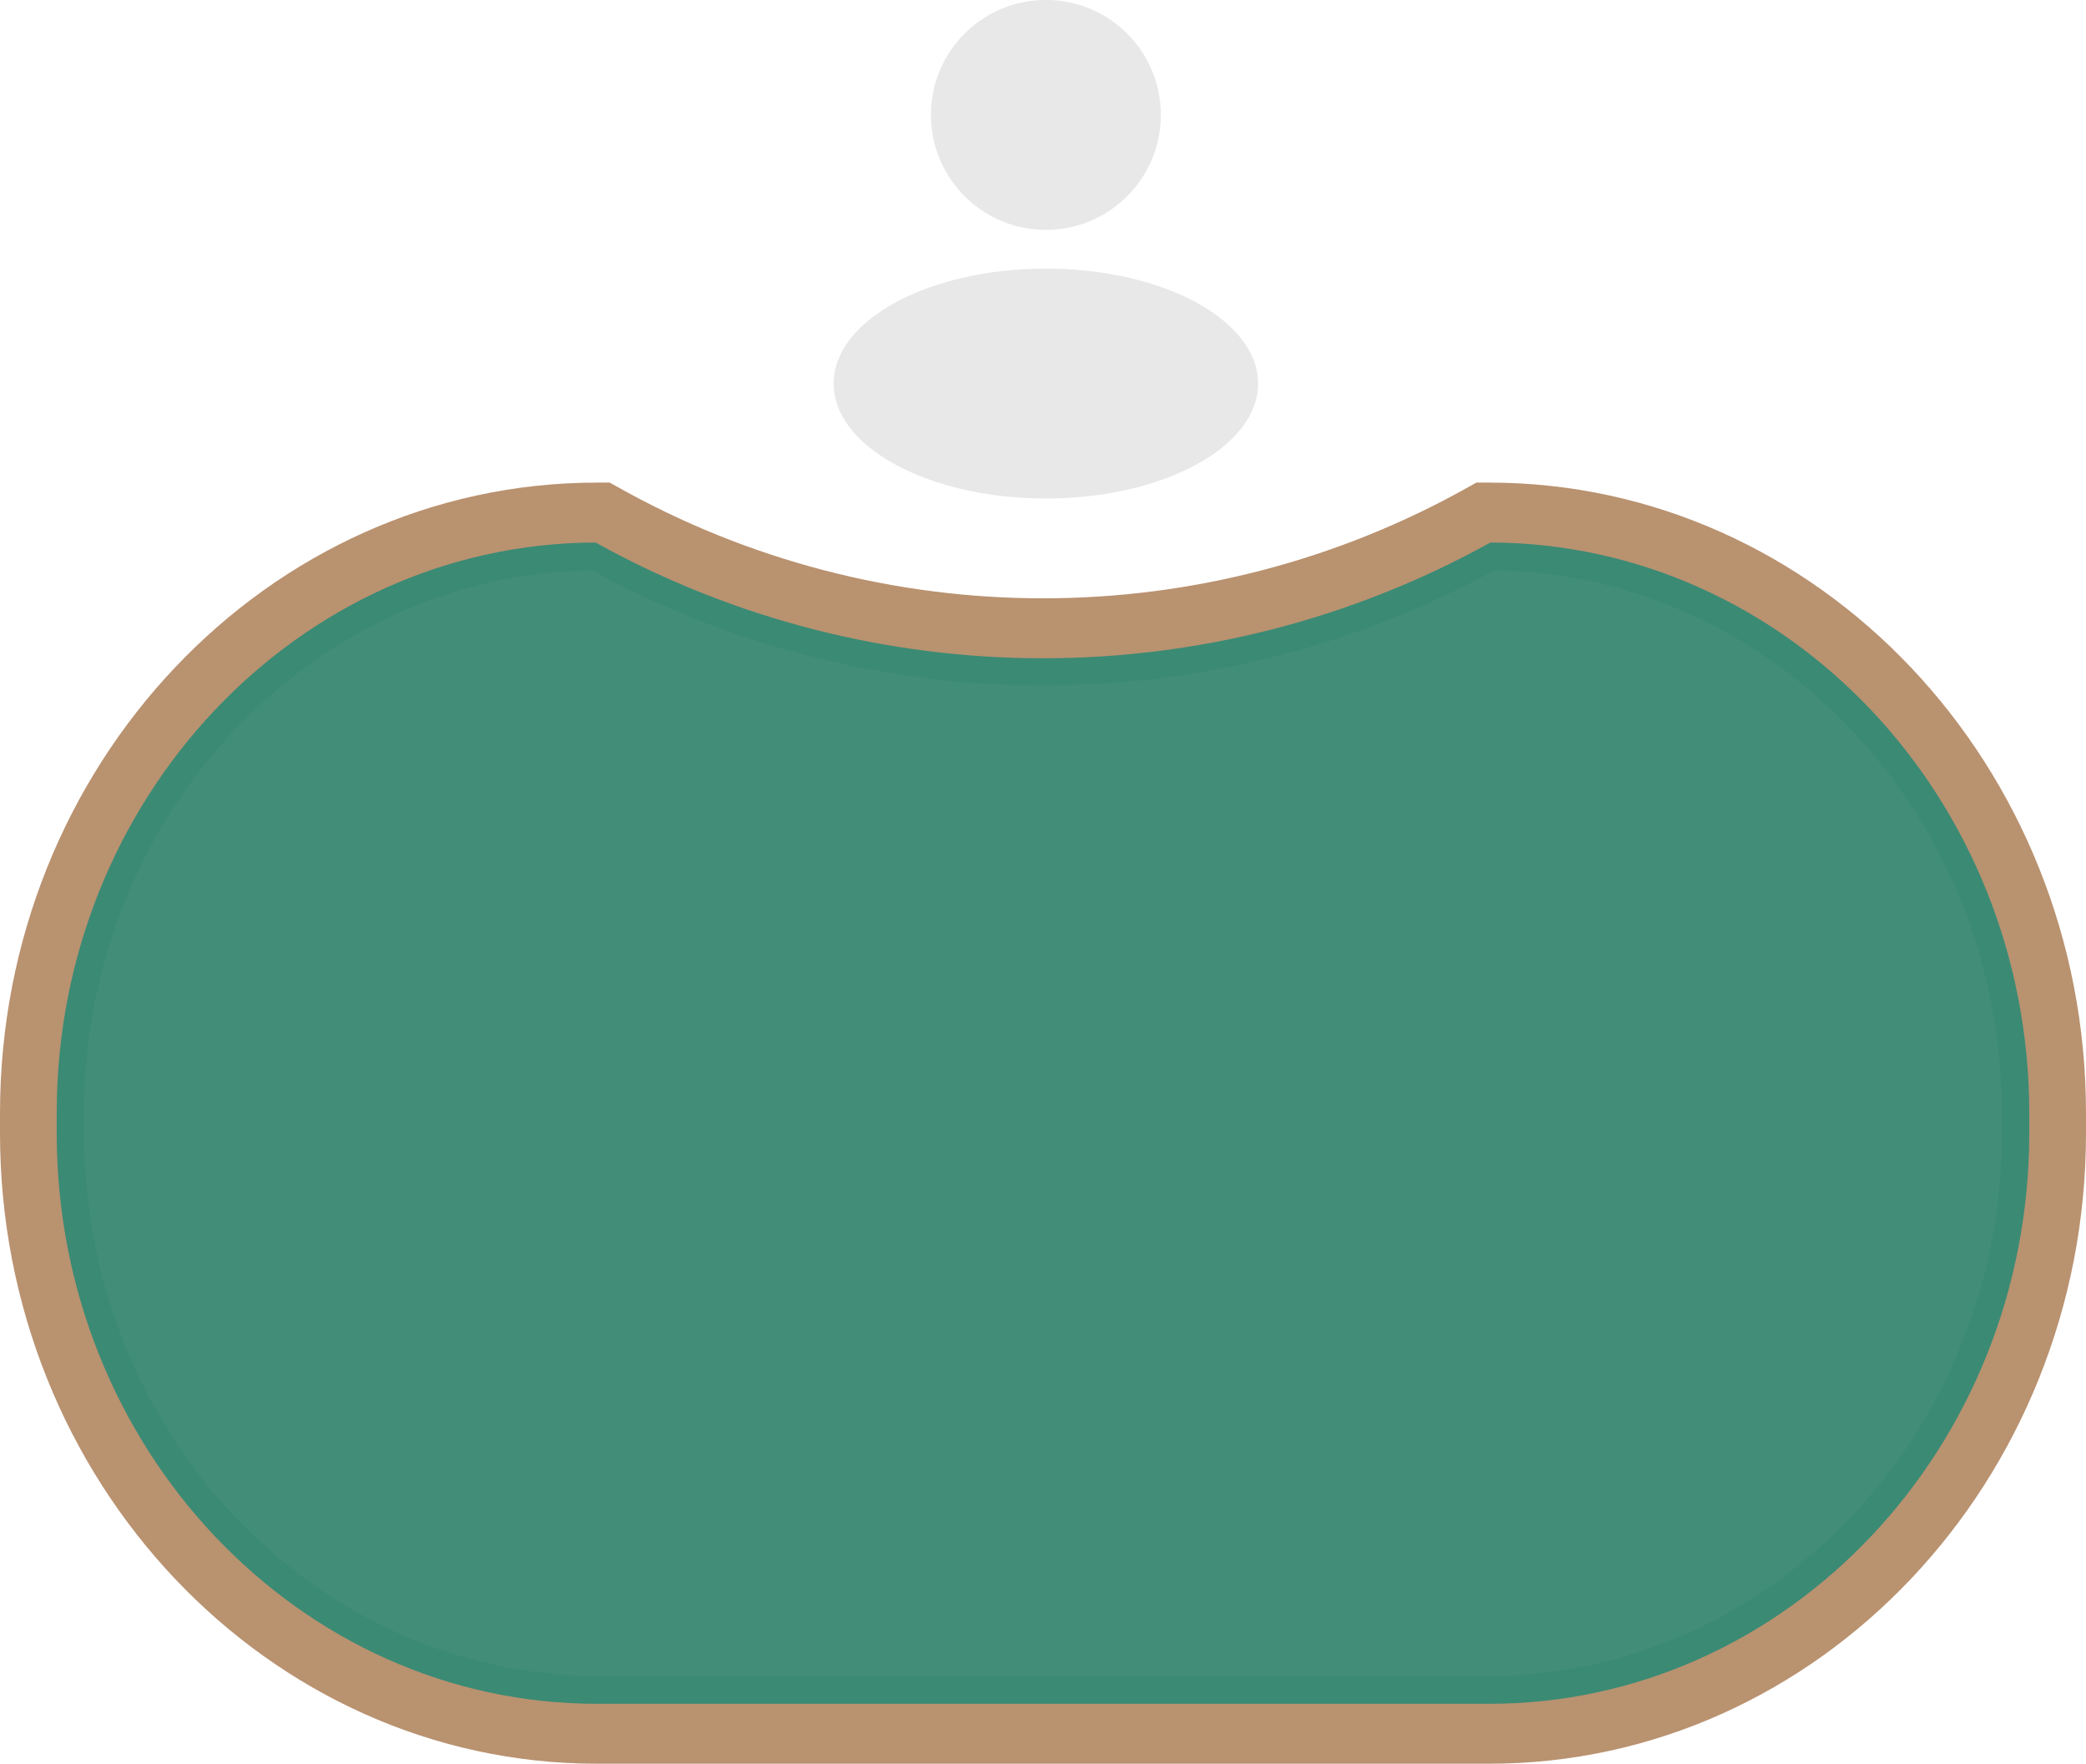
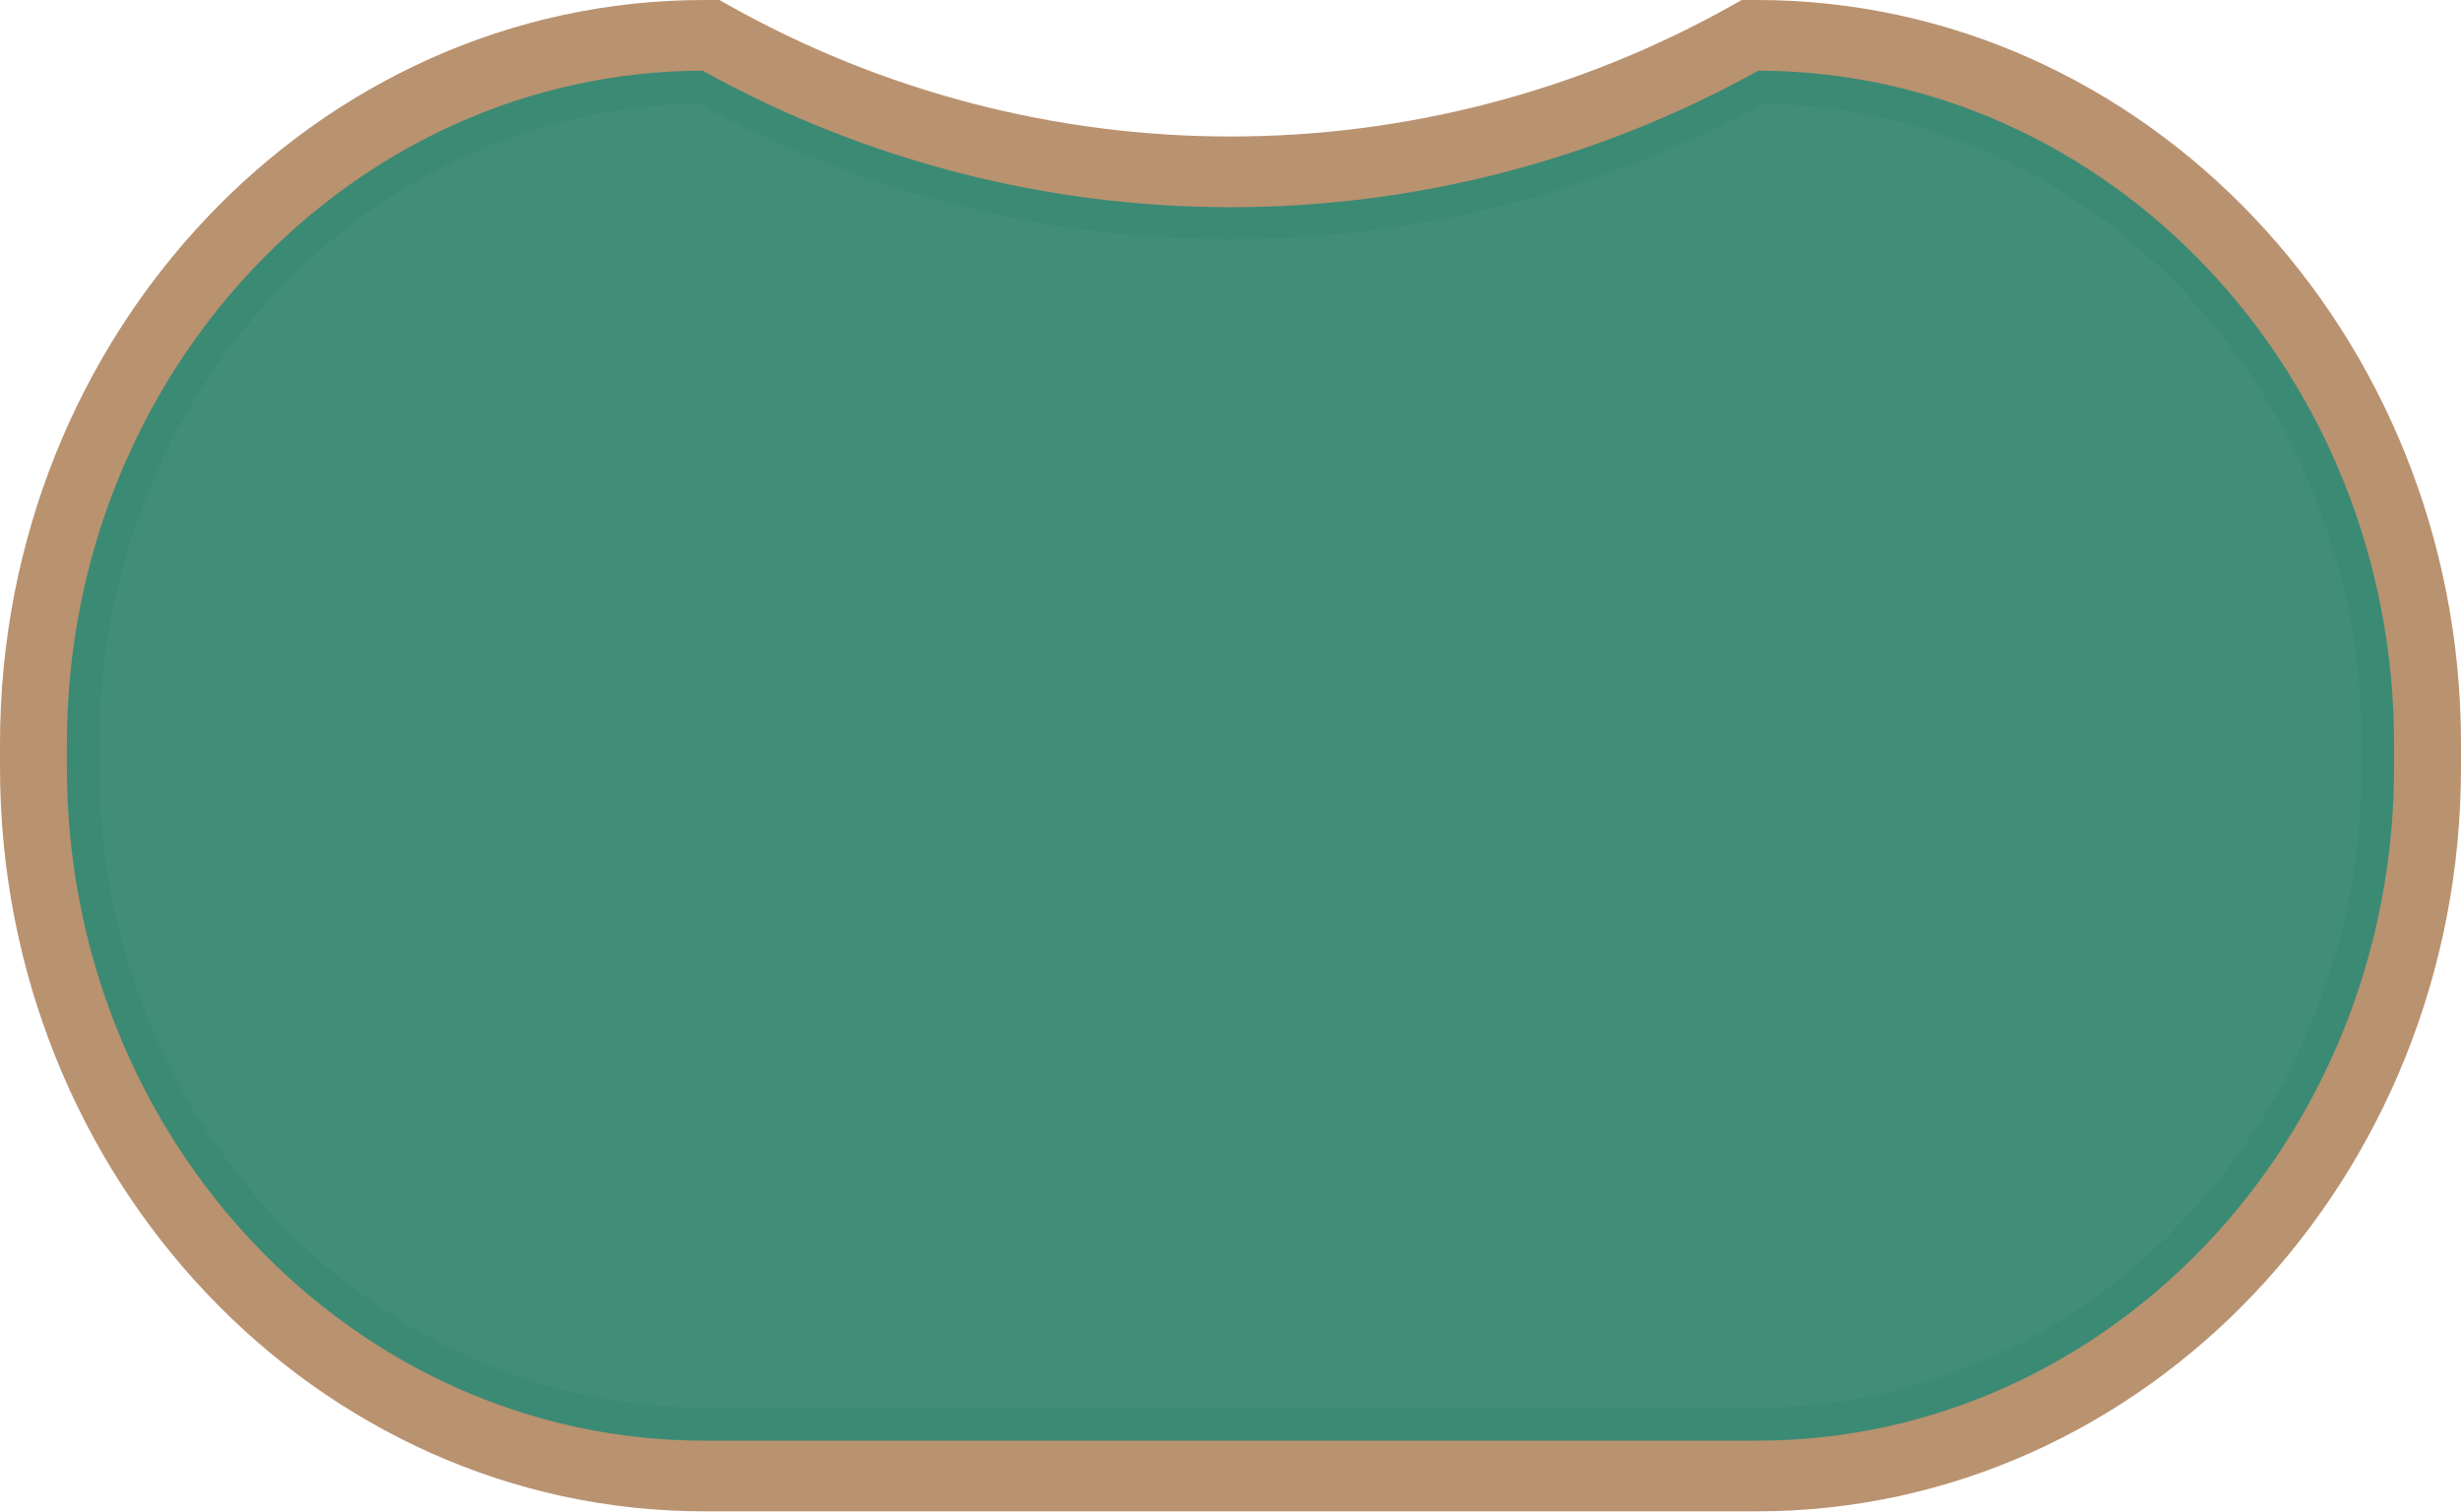
- <svg xmlns="http://www.w3.org/2000/svg" width="180.16" height="152.32" viewBox="0 0 180.16 152.32">
-   <g id="poker-table-bg" transform="translate(-817 2725)">
-     <g id="Group_394" data-name="Group 394" transform="translate(997.16 -2572.68) rotate(180)">
-       <g id="Group_388" data-name="Group 388" transform="translate(0)">
-         <path id="Path_352" data-name="Path 352" d="M49.2,104.357a76.926,76.926,0,0,1,75.47,0h.492c26.9,0,48.711-22.976,48.711-51.318V51.318C173.876,22.976,152.067,0,125.165,0H48.711C21.809,0,0,22.976,0,51.318v1.721c0,28.342,21.809,51.318,48.711,51.318Z" transform="translate(3.142 3.142)" fill="#428d78" />
-         <path id="Path_353" data-name="Path 353" d="M126.891,107.5H126.1l-.622-.345a75.971,75.971,0,0,0-73.933,0l-.622.345h-.793C22.487,107.5,0,83.775,0,54.615v-1.73C0,23.724,22.487,0,50.128,0h76.763c27.64,0,50.127,23.724,50.127,52.884v1.73c0,29.16-22.487,52.884-50.127,52.884M50.128,6.006c-24.5,0-44.435,21.03-44.435,46.879v1.73c0,25.639,19.609,46.537,43.837,46.874a81.393,81.393,0,0,1,77.959,0c24.228-.338,43.837-21.236,43.837-46.874v-1.73c0-25.849-19.933-46.879-44.435-46.879Z" transform="translate(1.571 1.571)" fill="#3b8a74" />
-         <path id="Path_354" data-name="Path 354" d="M128.612,110.641H127.5l-.54-.3a75.026,75.026,0,0,0-73.77,0l-.539.3H51.548C23.125,110.641,0,86.214,0,56.19V54.451C0,24.426,23.125,0,51.548,0h77.063c28.424,0,51.548,24.426,51.548,54.451V56.19c0,30.024-23.124,54.451-51.548,54.451M51.548,5.174C25.826,5.174,4.9,27.279,4.9,54.451V56.19c0,27.133,20.867,49.214,46.54,49.276a79.686,79.686,0,0,1,77.283,0c25.673-.062,46.54-22.143,46.54-49.276V54.451c0-27.171-20.927-49.277-46.65-49.277Z" transform="translate(0)" fill="#b99270" />
-       </g>
-     </g>
-     <g id="user" transform="translate(882.85 -2727.5)">
-       <path id="Path_355" data-name="Path 355" d="M26.244,12.429a9.929,9.929,0,1,1,9.929,9.924A9.93,9.93,0,0,1,26.244,12.429Z" transform="translate(-11.695)" fill="#e8e8e8" />
-       <ellipse id="Ellipse_25" data-name="Ellipse 25" cx="18.328" cy="9.927" rx="18.328" ry="9.927" transform="translate(6.15 25.697)" fill="#e8e8e8" />
+ <svg xmlns="http://www.w3.org/2000/svg" width="180.16" height="110.641" viewBox="0 0 180.16 110.641">
+   <g id="poker-table-bg" transform="translate(180.16 110.641) rotate(180)">
+     <g id="Group_388" data-name="Group 388" transform="translate(0)">
+       <path id="Path_352" data-name="Path 352" d="M49.2,104.357a76.926,76.926,0,0,1,75.47,0h.492c26.9,0,48.711-22.976,48.711-51.318V51.318C173.876,22.976,152.067,0,125.165,0H48.711C21.809,0,0,22.976,0,51.318v1.721c0,28.342,21.809,51.318,48.711,51.318Z" transform="translate(3.142 3.142)" fill="#428d78" />
+       <path id="Path_353" data-name="Path 353" d="M126.891,107.5H126.1l-.622-.345a75.971,75.971,0,0,0-73.933,0l-.622.345h-.793C22.487,107.5,0,83.775,0,54.615v-1.73C0,23.724,22.487,0,50.128,0h76.763c27.64,0,50.127,23.724,50.127,52.884v1.73c0,29.16-22.487,52.884-50.127,52.884M50.128,6.006c-24.5,0-44.435,21.03-44.435,46.879v1.73c0,25.639,19.609,46.537,43.837,46.874a81.393,81.393,0,0,1,77.959,0c24.228-.338,43.837-21.236,43.837-46.874v-1.73c0-25.849-19.933-46.879-44.435-46.879Z" transform="translate(1.571 1.571)" fill="#3b8a74" />
+       <path id="Path_354" data-name="Path 354" d="M128.612,110.641H127.5l-.54-.3a75.026,75.026,0,0,0-73.77,0l-.539.3H51.548C23.125,110.641,0,86.214,0,56.19V54.451C0,24.426,23.125,0,51.548,0h77.063c28.424,0,51.548,24.426,51.548,54.451V56.19c0,30.024-23.124,54.451-51.548,54.451M51.548,5.174C25.826,5.174,4.9,27.279,4.9,54.451V56.19c0,27.133,20.867,49.214,46.54,49.276a79.686,79.686,0,0,1,77.283,0c25.673-.062,46.54-22.143,46.54-49.276V54.451c0-27.171-20.927-49.277-46.65-49.277Z" transform="translate(0)" fill="#b99270" />
    </g>
  </g>
</svg>
